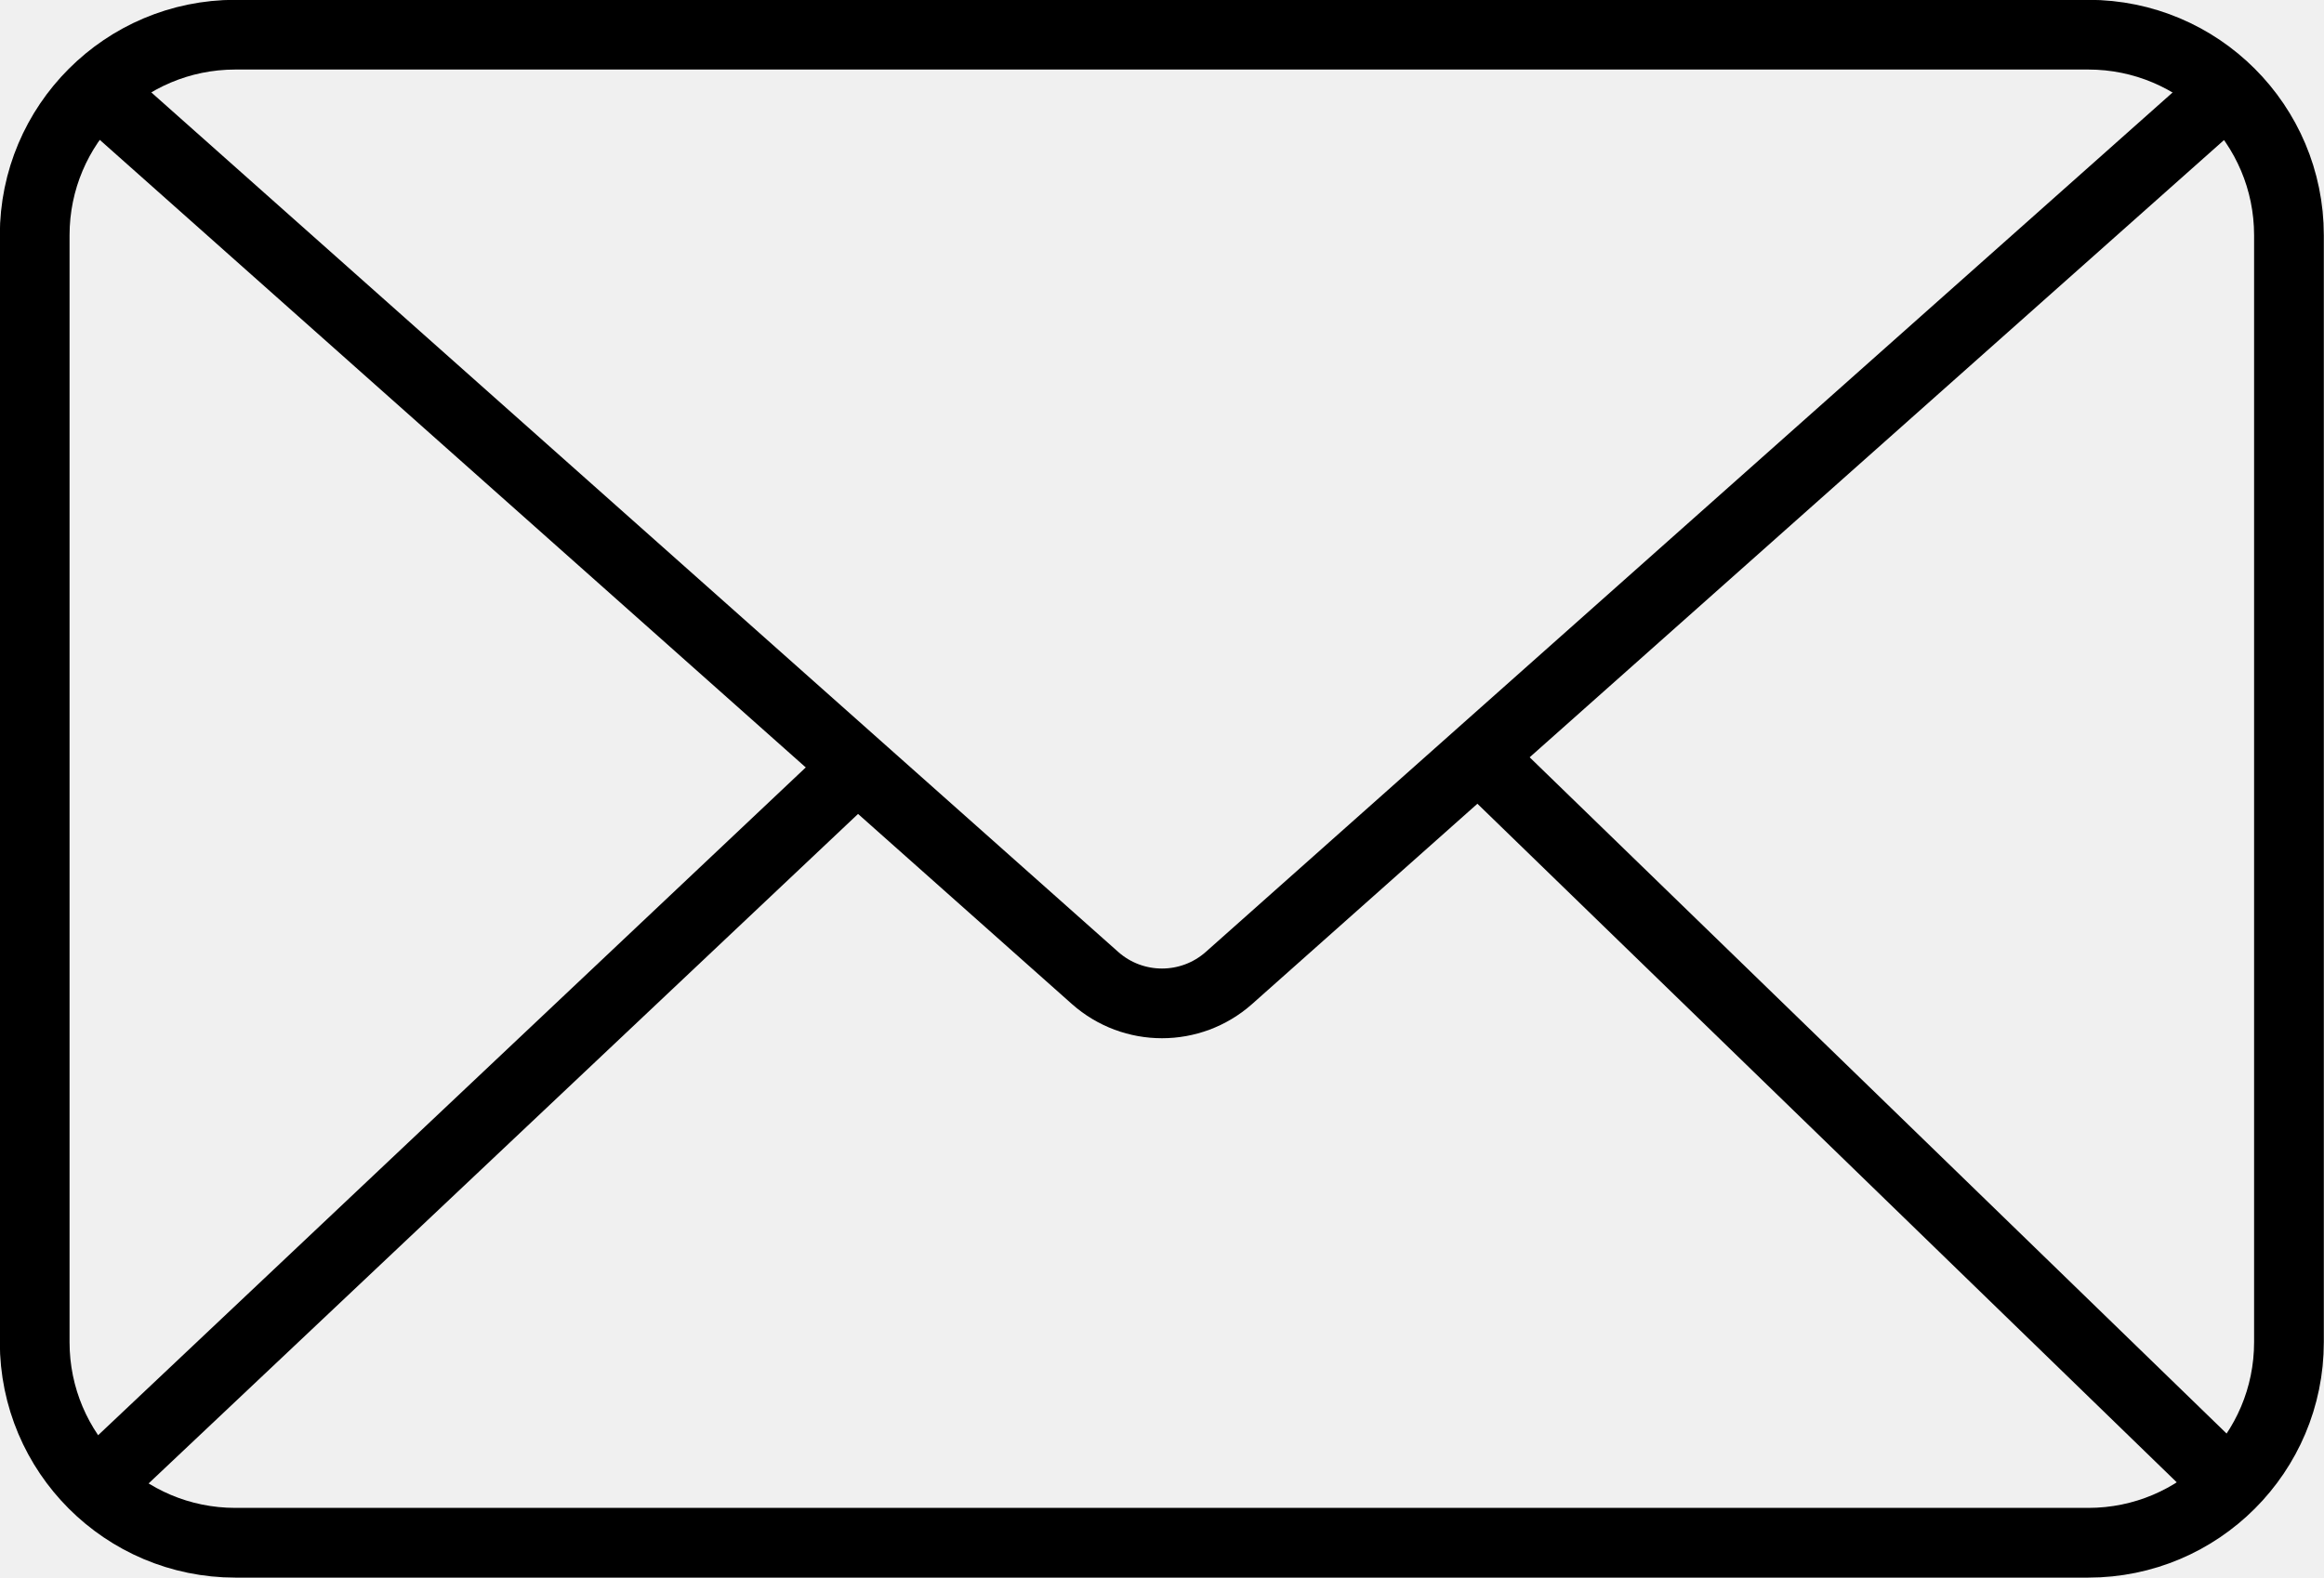
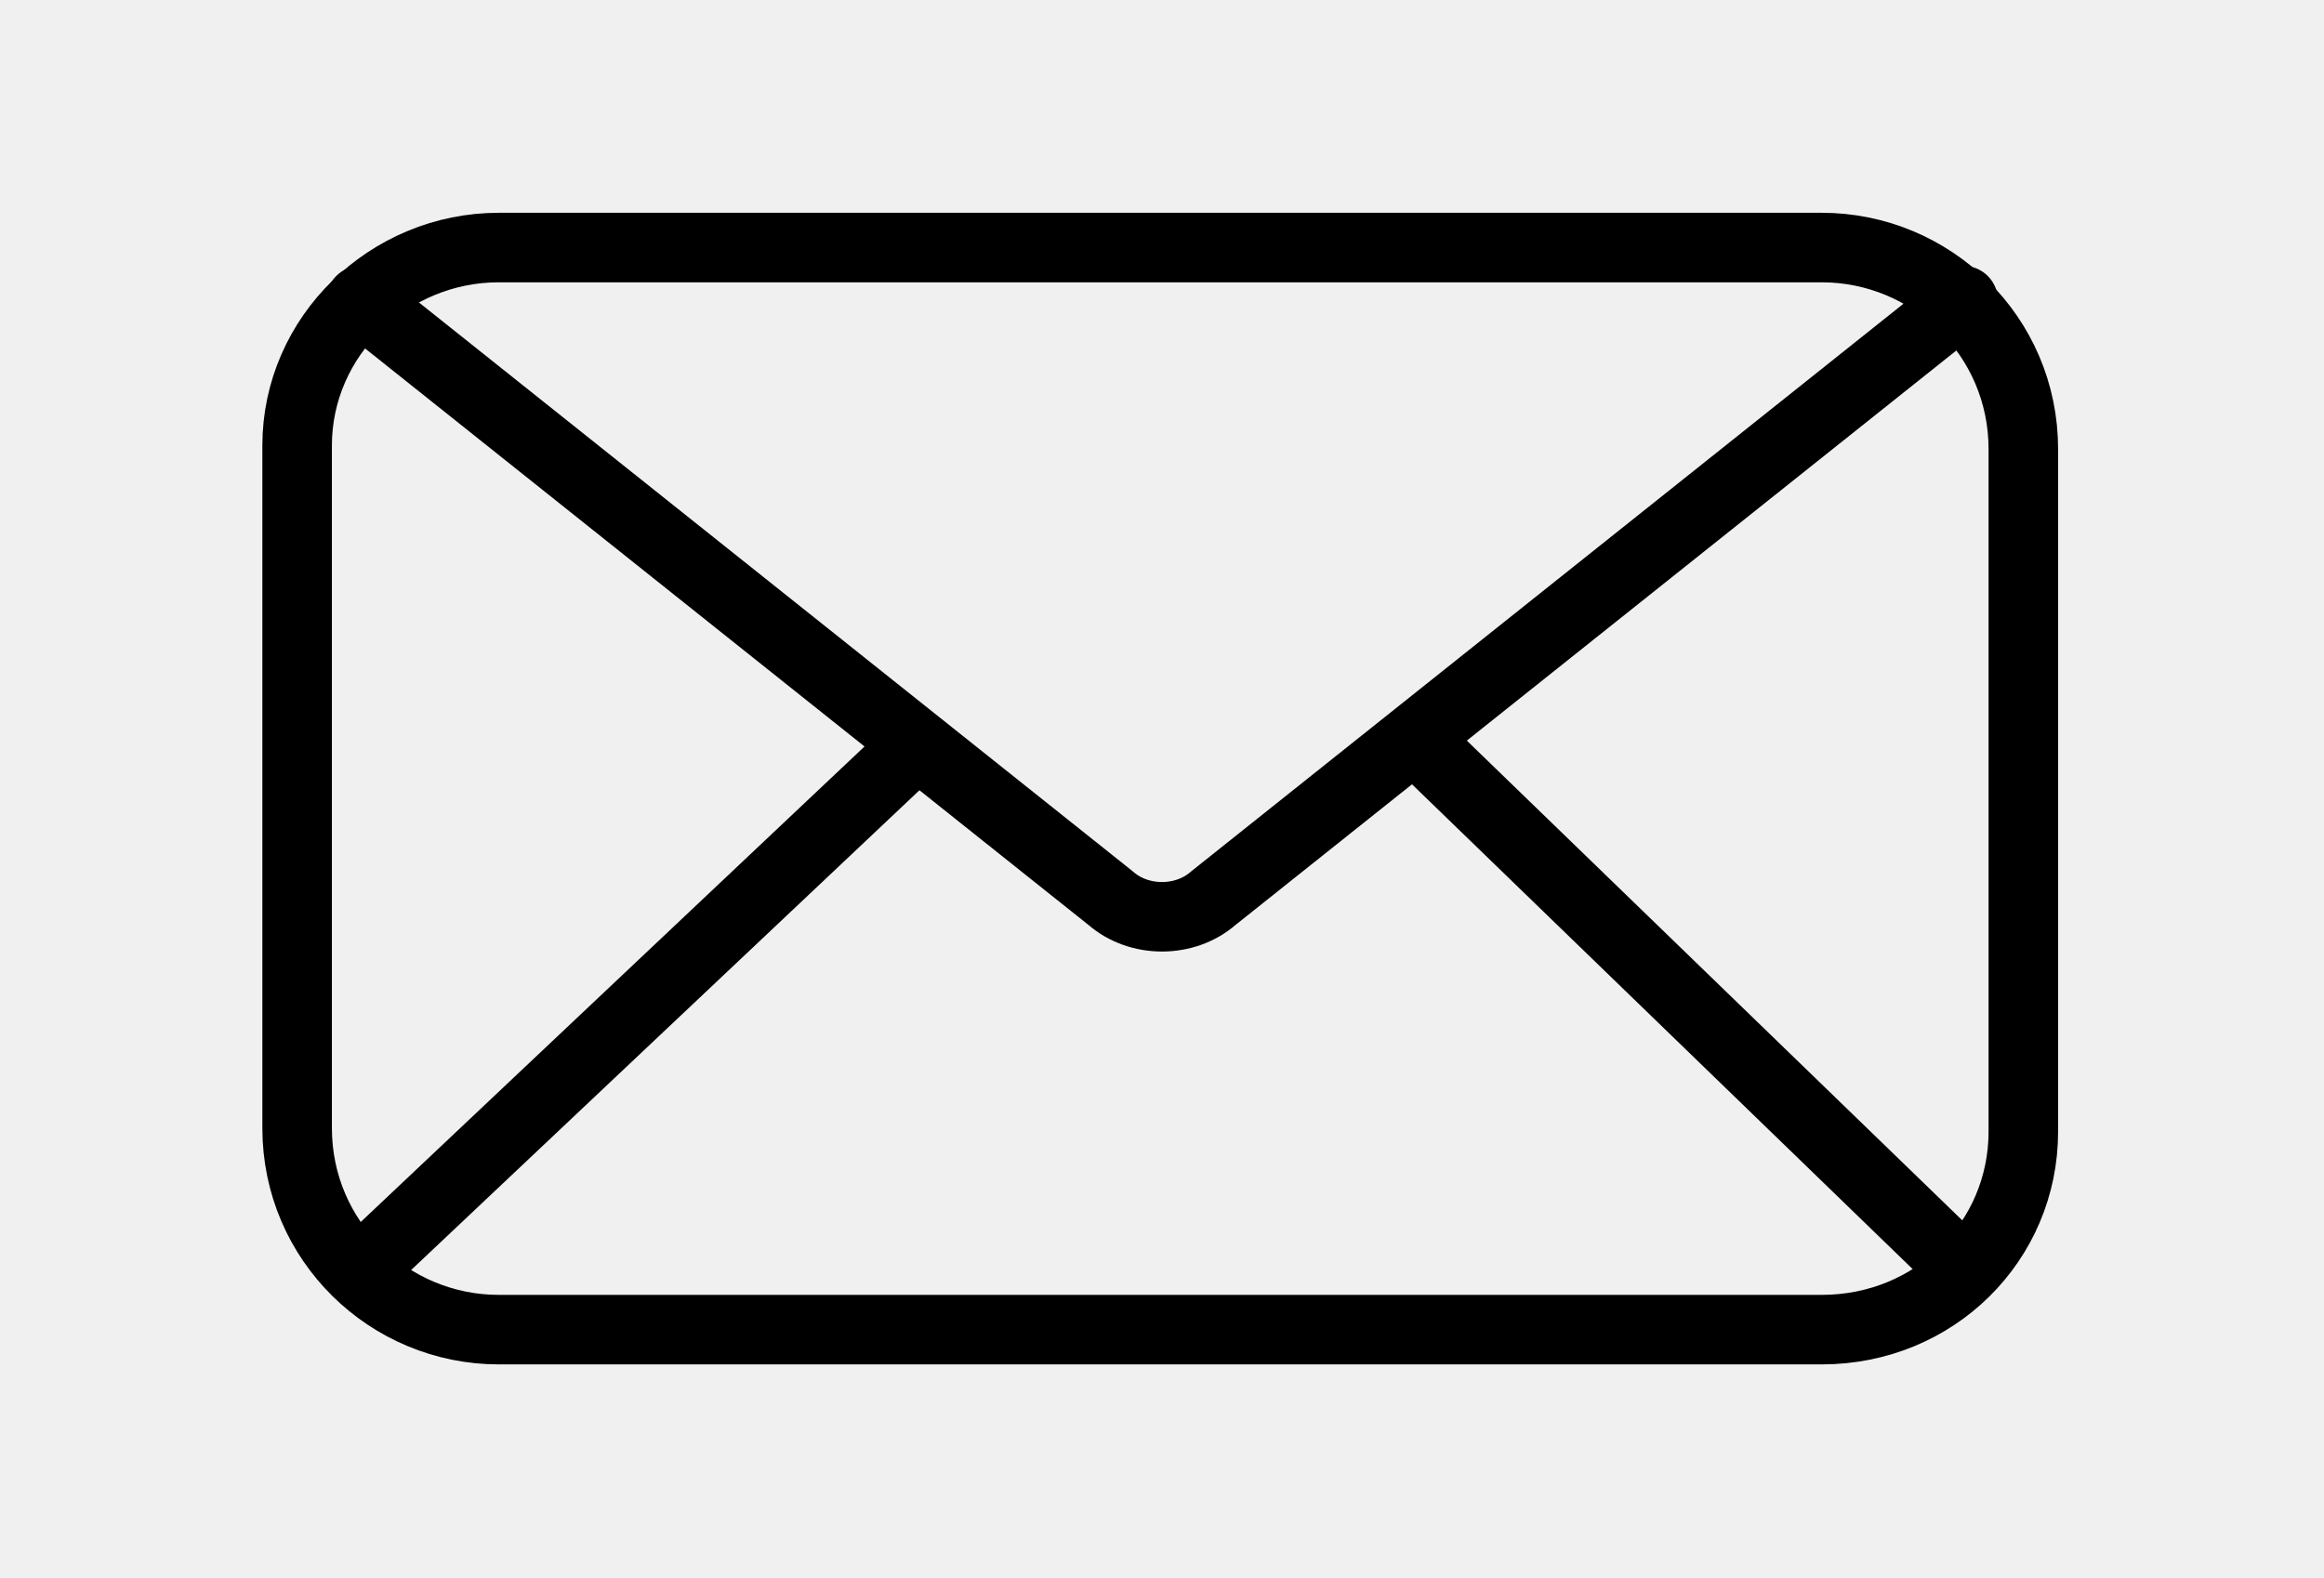
- <svg xmlns="http://www.w3.org/2000/svg" id="pictos" viewBox="0 0 65.66 44.58">
-   <defs>
-     <style>
-       .cls-1, .cls-2, .cls-3 {
-         fill: none;
-         stroke: #000;
-         stroke-linejoin: round;
-       }
- 
-       .cls-1 {
-         stroke-width: 1.97px;
-       }
- 
-       .cls-2 {
-         stroke-linecap: round;
-       }
- 
-       .cls-2, .cls-3 {
-         stroke-width: 1.97px;
-       }
-     </style>
-   </defs>
+ <svg xmlns="http://www.w3.org/2000/svg" version="1.1" id="pictos" x="0px" y="0px" viewBox="0 0 65.7 44.6" style="enable-background:new 0 0 65.7 44.6;" xml:space="preserve">
+   <style type="text/css">
+ 	.st0{display:none;fill:#009F1B;stroke:#FFFFFF;stroke-width:1.966;stroke-linejoin:round;stroke-miterlimit:10;}
+ 	.st1{display:none;fill:#C2C2C2;}
+ 	.st2{fill:none;stroke:#FFFFFF;stroke-width:1.966;stroke-linejoin:round;stroke-miterlimit:10;}
+ 	.st3{fill:none;stroke:#FFFFFF;stroke-width:1.966;stroke-miterlimit:10;}
+ 	.st4{fill:none;stroke:#FFFFFF;stroke-width:1.966;stroke-linecap:round;stroke-miterlimit:10;}
+ 	.st5{fill:#FFFFFF;}
+ 	.st6{fill:none;stroke:#FFFFFF;stroke-width:1.966;stroke-linecap:round;stroke-linejoin:round;stroke-miterlimit:10;}
+ 	.st7{fill:none;stroke:#000000;stroke-width:1.966;stroke-linejoin:round;stroke-miterlimit:10;}
+ 	.st8{fill:none;stroke:#000000;stroke-width:1.966;stroke-linecap:round;stroke-linejoin:round;stroke-miterlimit:10;}
+ </style>
+   <rect x="-2.6" y="-11" class="st0" width="136.2" height="61.7" />
+   <rect x="-438.9" y="-516.9" class="st1" width="1278.5" height="797.1" />
  <g>
-     <rect class="cls-1" x="0.98" y="0.98" width="63.69" height="42.62" rx="5.67" ry="5.67" />
-     <path class="cls-2" d="M3.23,3L30.94,27.64a2.85,2.85,0,0,0,3.78,0L62.43,3" />
-     <line class="cls-3" x1="41.77" y1="21.37" x2="62.52" y2="41.51" />
-     <line class="cls-3" x1="3.17" y1="41.54" x2="24.23" y2="21.66" />
+     <path class="st7" d="M51.5,37.6H14.1c-3.1,0-5.7-2.5-5.7-5.7V12.6C8.4,9.5,11,7,14.1,7h37.4c3.1,0,5.7,2.5,5.7,5.7v19.3   C57.2,35.1,54.7,37.6,51.5,37.6z" />
+     <path class="st8" d="M10.2,8.5l21.2,16.9c0.8,0.7,2.1,0.7,2.9,0L55.5,8.5" />
+     <line class="st7" x1="39.7" y1="20.6" x2="55.6" y2="36" />
+     <line class="st7" x1="10.1" y1="36" x2="26.2" y2="20.8" />
  </g>
</svg>
